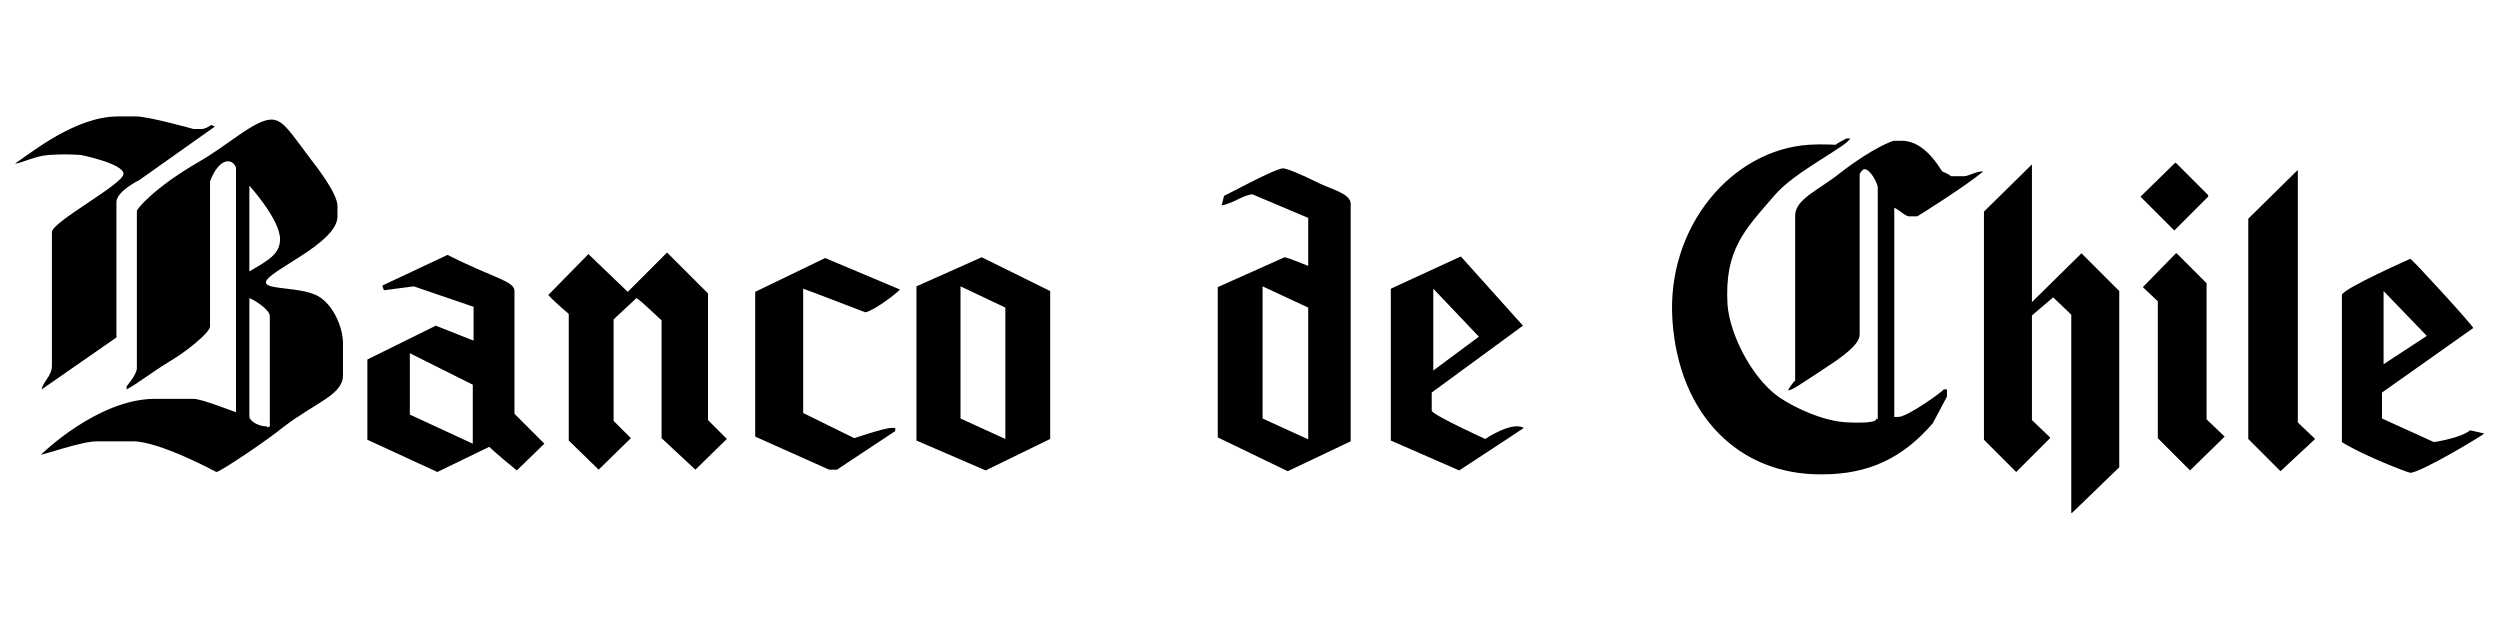
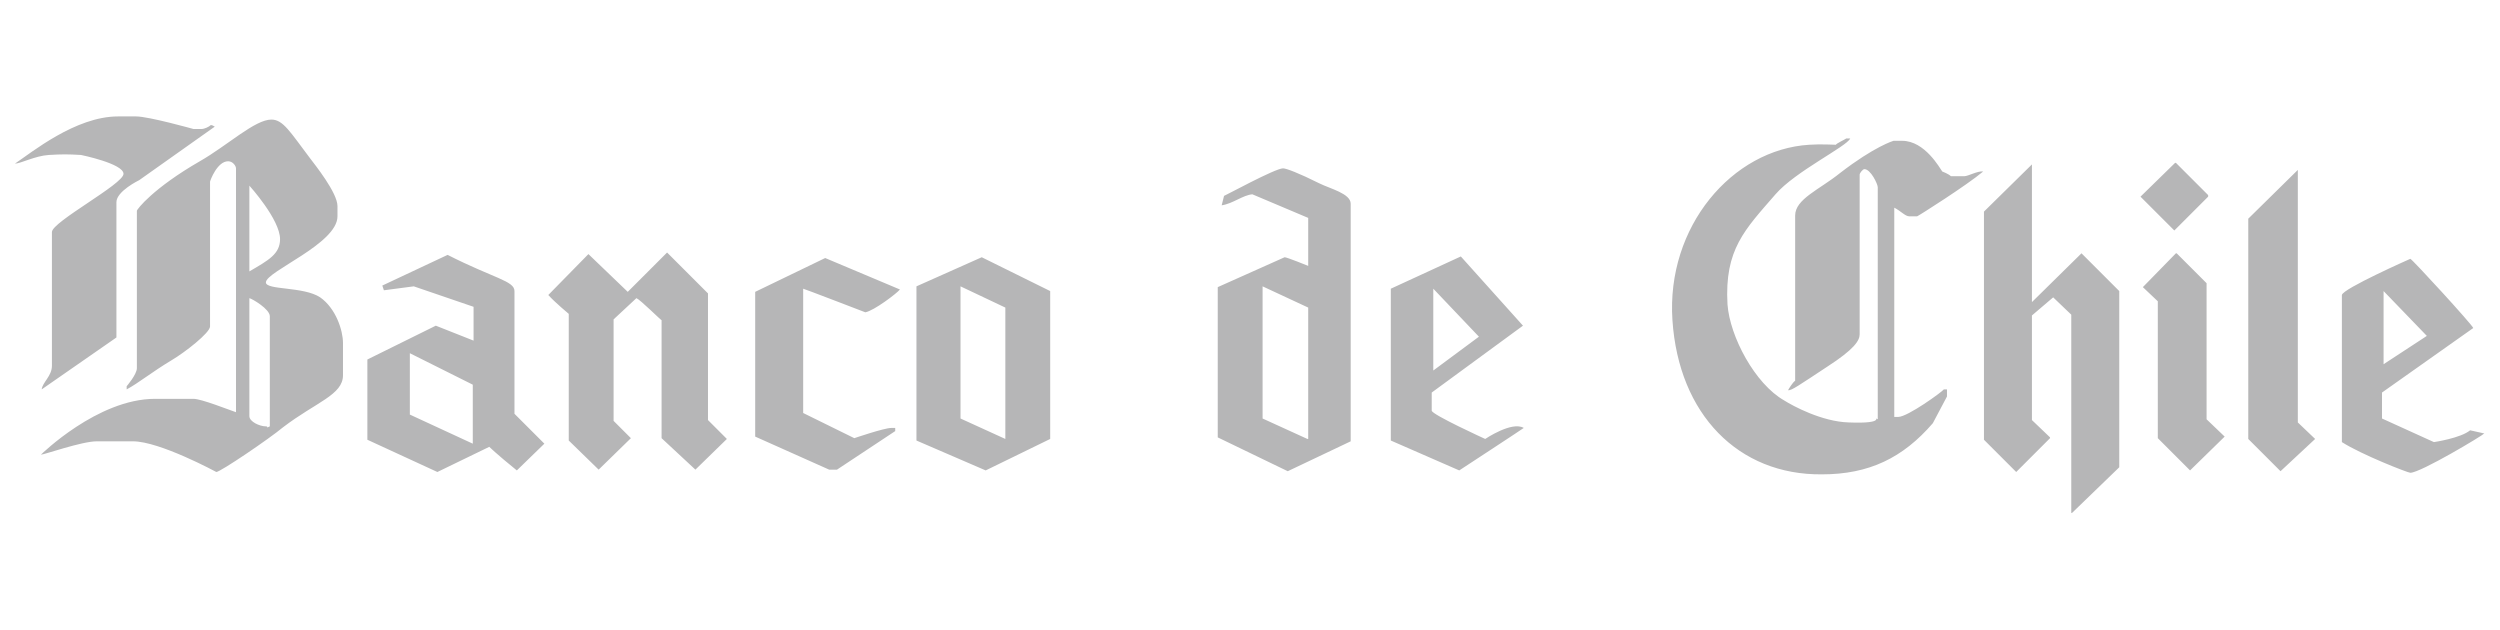
<svg xmlns="http://www.w3.org/2000/svg" version="1.1" id="entel" x="0px" y="0px" viewBox="0 0 317.8 80" style="enable-background:new 0 0 317.8 80;" xml:space="preserve">
  <style type="text/css">
- 	.st0{fill-rule:evenodd;clip-rule:evenodd;fill:#000;}
+ 	.st0{fill-rule:evenodd;clip-rule:evenodd;fill:#B6B6B7;}
</style>
-   <path class="st0" fill="#000" d="M15,14.8h2.3c1.6,0,7.3,1.6,7.3,1.6h1c0.4,0,1-0.3,1.2-0.5c0.2,0,0.3,0.1,0.5,0.2l-9.6,6.8c0,0-2.9,1.4-2.9,2.8  v17.2l-9.5,6.6c0.1-0.9,1.3-1.7,1.3-3V29.5c0-1.3,9.1-6.1,9.1-7.4c0-1.3-5.4-2.4-5.4-2.4c-1.7-0.1-2.4-0.1-4.1,0  c-1.7,0.1-3.6,1.1-4.3,1.1C4,19.4,9.6,14.8,15,14.8z M34.5,15.2c1.5,0,2.4,1.6,4.9,4.9c0.6,0.8,3.5,4.4,3.5,6.1v1.3  c0,3.5-9.1,7-9.1,8.4c0,1,4.8,0.5,6.9,1.9c2,1.4,2.9,4.2,2.9,5.8v4.1c0,2.5-3.4,3.4-7.6,6.6C34.2,55.8,28,60,27.5,60  c0,0-7.2-3.9-10.6-3.9h-4.6c-1.9,0-6.7,1.7-7.1,1.7c0,0,7.2-7.1,14.5-7.1h4.9c1,0,4.5,1.4,5.4,1.7v-31c0-0.3-0.4-0.9-1-0.9  c-1.4,0-2.3,2.5-2.3,2.6v18.4c0,0.8-3.2,3.3-4.9,4.3c-2.5,1.5-4.2,2.9-5.7,3.7v-0.4c0,0,1.3-1.5,1.3-2.3v-20c0-0.2,2.1-2.9,8-6.3  C28.9,18.5,32.4,15.2,34.5,15.2z M31.7,23.6c0,0,3.9,4.3,3.9,6.8c0,1.9-1.5,2.7-3.9,4.1V23.6z M31.7,37.9c0.4,0.1,2.6,1.4,2.6,2.3  v14c-0.6,0.3-0.1,0-0.5,0c-0.8,0-2.1-0.6-2.1-1.3V37.9z M124.8,32.7l8.7,4.3v18.8l-8.2,4l-8.8-3.8V36.4L124.8,32.7z M84.8,32.1  l5.2,5.2v16.1l2.4,2.4l-4,3.9l-4.3-4v-15c-0.1,0-2.7-2.6-3.2-2.8l-2.9,2.7v12.9l2.2,2.2l-4.1,4l-3.8-3.7V39.9c0,0-1.8-1.5-2.6-2.4  l5.1-5.2l5,4.8L84.8,32.1z M104.9,32.8l9.5,4c-0.4,0.5-3.3,2.7-4.4,2.9c0,0-7.8-3-7.9-3v15.8l6.5,3.2c0,0,3.8-1.3,4.7-1.3  c0.1,0,0.3,0,0.5,0v0.4l-7.4,4.9h-1L96,55.5V37.1L104.9,32.8z M56.9,32.4c5.9,3,8.5,3.3,8.5,4.6v15.6l3.8,3.8l-3.5,3.4  c-2.6-2.1-3.5-3-3.5-3L55.6,60l-8.9-4.1V45.7l8.7-4.3l4.8,1.9v-4.3l-7.6-2.6l-3.8,0.5l-0.2-0.6L56.9,32.4z M122.1,36.4l5.7,2.7v16.7  l-5.7-2.6L122.1,36.4z M52.1,44.9l8,4v7.5l-8-3.7V44.9z M163.1,21.4c0.4,0,2,0.6,4.6,1.9c1.4,0.7,4,1.3,4,2.6v30.2l-8,3.8l-8.9-4.3  V36.5l8.5-3.8c0.3,0,3,1.1,3,1.1v-6.1l-7.1-3c-1.2,0.1-2.5,1.2-3.9,1.4l0.3-1.2C155.7,24.9,162.1,21.4,163.1,21.4z M185.7,32.6  l7.9,8.8L182,49.9v2.3c0,0.5,6.8,3.6,6.8,3.6s3.4-2.3,4.9-1.4c-0.1,0.1-8.2,5.4-8.2,5.4l-8.7-3.8V36.7L185.7,32.6z M160.5,36.4  l5.8,2.7v16.7h-0.1l-5.7-2.6V36.4z M182.2,36.7l5.8,6.1l-5.8,4.3V36.7z M292.1,53.7l2.2,2.1l-4.4,4.1l-4.1-4.1v-28l6.3-6.2V53.7z   M258.3,20.7v17.7l6.3-6.2l4.8,4.8v22.4l-6,5.8h-0.1V40l-2.3-2.2l-2.7,2.3v13.3l2.3,2.2v0.1l-4.3,4.3l-4.1-4.1v-29l6.1-6V20.7z   M276.5,20.7h0.1l4.1,4.1V25l-4.3,4.3l-4.3-4.3L276.5,20.7z M306.4,32.9c0.2,0,7.9,8.4,8,8.8l-11.6,8.2v3.3l6.6,3  c0,0,3.4-0.5,4.6-1.5l1.8,0.4c-0.1,0.2-8.1,5-9.4,5c-0.3,0-6.2-2.3-8.7-3.9V37.5C297.8,36.7,306.4,32.9,306.4,32.9z M276.6,32.2h0.1  l3.8,3.8v17.3l2.3,2.2l-4.4,4.3l-4.1-4.1V38.3l-1.9-1.8L276.6,32.2z M303,37l5.5,5.7l-5.5,3.6L303,37z M234.7,17.6h0.5  c-0.4,1-7,4.2-9.5,7.1c-3.9,4.5-6.5,7-6.1,14c0.3,4.1,3.5,10.1,7.2,12.2c1.1,0.7,4.8,2.7,8.2,2.8c4.9,0.2,3-0.8,3.7-0.4V23.8  c0-0.4-0.9-2.3-1.7-2.3c-0.2,0-0.6,0.5-0.6,0.7v20.3c0,0.8-0.7,1.9-4.1,4.1c-3.5,2.3-4.6,3.1-5,3c0.1-0.2,0.6-1,0.9-1.2V27.4  c0-2.1,3.1-3.3,5.7-5.4c4.4-3.4,6.8-4.1,6.8-4.1h1.1c2.9,0,4.8,3.5,5.1,3.9c0,0,0.8,0.3,1.1,0.6h1.7c0.5,0,1.7-0.7,2.4-0.6  c-2,1.7-8.3,5.7-8.4,5.7h-1c-0.5,0-1.1-0.7-1.9-1.1V53c0.3,0,0.3,0,0.5,0c1.2,0,5.6-3.2,5.8-3.5h0.4v0.9c0,0-1.8,3.4-1.8,3.4  c-3.8,4.4-8.1,6.5-14.1,6.5c-10.6,0.1-18.2-7.6-19-19.6c-0.8-11.9,7.6-21.7,17.4-22.3c1.4-0.1,3.2,0,3.4,0  C233.3,18.3,234.6,17.7,234.7,17.6z" />
+   <path class="st0" d="M15,14.8h2.3c1.6,0,7.3,1.6,7.3,1.6h1c0.4,0,1-0.3,1.2-0.5c0.2,0,0.3,0.1,0.5,0.2l-9.6,6.8c0,0-2.9,1.4-2.9,2.8  v17.2l-9.5,6.6c0.1-0.9,1.3-1.7,1.3-3V29.5c0-1.3,9.1-6.1,9.1-7.4c0-1.3-5.4-2.4-5.4-2.4c-1.7-0.1-2.4-0.1-4.1,0  c-1.7,0.1-3.6,1.1-4.3,1.1C4,19.4,9.6,14.8,15,14.8z M34.5,15.2c1.5,0,2.4,1.6,4.9,4.9c0.6,0.8,3.5,4.4,3.5,6.1v1.3  c0,3.5-9.1,7-9.1,8.4c0,1,4.8,0.5,6.9,1.9c2,1.4,2.9,4.2,2.9,5.8v4.1c0,2.5-3.4,3.4-7.6,6.6C34.2,55.8,28,60,27.5,60  c0,0-7.2-3.9-10.6-3.9h-4.6c-1.9,0-6.7,1.7-7.1,1.7c0,0,7.2-7.1,14.5-7.1h4.9c1,0,4.5,1.4,5.4,1.7v-31c0-0.3-0.4-0.9-1-0.9  c-1.4,0-2.3,2.5-2.3,2.6v18.4c0,0.8-3.2,3.3-4.9,4.3c-2.5,1.5-4.2,2.9-5.7,3.7v-0.4c0,0,1.3-1.5,1.3-2.3v-20c0-0.2,2.1-2.9,8-6.3  C28.9,18.5,32.4,15.2,34.5,15.2z M31.7,23.6c0,0,3.9,4.3,3.9,6.8c0,1.9-1.5,2.7-3.9,4.1V23.6z M31.7,37.9c0.4,0.1,2.6,1.4,2.6,2.3  v14c-0.6,0.3-0.1,0-0.5,0c-0.8,0-2.1-0.6-2.1-1.3V37.9z M124.8,32.7l8.7,4.3v18.8l-8.2,4l-8.8-3.8V36.4L124.8,32.7z M84.8,32.1  l5.2,5.2v16.1l2.4,2.4l-4,3.9l-4.3-4v-15c-0.1,0-2.7-2.6-3.2-2.8l-2.9,2.7v12.9l2.2,2.2l-4.1,4l-3.8-3.7V39.9c0,0-1.8-1.5-2.6-2.4  l5.1-5.2l5,4.8L84.8,32.1z M104.9,32.8l9.5,4c-0.4,0.5-3.3,2.7-4.4,2.9c0,0-7.8-3-7.9-3v15.8l6.5,3.2c0,0,3.8-1.3,4.7-1.3  c0.1,0,0.3,0,0.5,0v0.4l-7.4,4.9h-1L96,55.5V37.1L104.9,32.8z M56.9,32.4c5.9,3,8.5,3.3,8.5,4.6v15.6l3.8,3.8l-3.5,3.4  c-2.6-2.1-3.5-3-3.5-3L55.6,60l-8.9-4.1V45.7l8.7-4.3l4.8,1.9v-4.3l-7.6-2.6l-3.8,0.5l-0.2-0.6L56.9,32.4z M122.1,36.4l5.7,2.7v16.7  l-5.7-2.6L122.1,36.4z M52.1,44.9l8,4v7.5l-8-3.7V44.9z M163.1,21.4c0.4,0,2,0.6,4.6,1.9c1.4,0.7,4,1.3,4,2.6v30.2l-8,3.8l-8.9-4.3  V36.5l8.5-3.8c0.3,0,3,1.1,3,1.1v-6.1l-7.1-3c-1.2,0.1-2.5,1.2-3.9,1.4l0.3-1.2C155.7,24.9,162.1,21.4,163.1,21.4z M185.7,32.6  l7.9,8.8L182,49.9v2.3c0,0.5,6.8,3.6,6.8,3.6s3.4-2.3,4.9-1.4c-0.1,0.1-8.2,5.4-8.2,5.4l-8.7-3.8V36.7L185.7,32.6z M160.5,36.4  l5.8,2.7v16.7h-0.1l-5.7-2.6V36.4z M182.2,36.7l5.8,6.1l-5.8,4.3V36.7z M292.1,53.7l2.2,2.1l-4.4,4.1l-4.1-4.1v-28l6.3-6.2V53.7z   M258.3,20.7v17.7l6.3-6.2l4.8,4.8v22.4l-6,5.8h-0.1V40l-2.3-2.2l-2.7,2.3v13.3l2.3,2.2v0.1l-4.3,4.3l-4.1-4.1v-29l6.1-6V20.7z   M276.5,20.7h0.1l4.1,4.1V25l-4.3,4.3l-4.3-4.3L276.5,20.7z M306.4,32.9c0.2,0,7.9,8.4,8,8.8l-11.6,8.2v3.3l6.6,3  c0,0,3.4-0.5,4.6-1.5l1.8,0.4c-0.1,0.2-8.1,5-9.4,5c-0.3,0-6.2-2.3-8.7-3.9V37.5C297.8,36.7,306.4,32.9,306.4,32.9z M276.6,32.2h0.1  l3.8,3.8v17.3l2.3,2.2l-4.4,4.3l-4.1-4.1V38.3l-1.9-1.8L276.6,32.2z M303,37l5.5,5.7l-5.5,3.6L303,37z M234.7,17.6h0.5  c-0.4,1-7,4.2-9.5,7.1c-3.9,4.5-6.5,7-6.1,14c0.3,4.1,3.5,10.1,7.2,12.2c1.1,0.7,4.8,2.7,8.2,2.8c4.9,0.2,3-0.8,3.7-0.4V23.8  c0-0.4-0.9-2.3-1.7-2.3c-0.2,0-0.6,0.5-0.6,0.7v20.3c0,0.8-0.7,1.9-4.1,4.1c-3.5,2.3-4.6,3.1-5,3c0.1-0.2,0.6-1,0.9-1.2V27.4  c0-2.1,3.1-3.3,5.7-5.4c4.4-3.4,6.8-4.1,6.8-4.1h1.1c2.9,0,4.8,3.5,5.1,3.9c0,0,0.8,0.3,1.1,0.6h1.7c0.5,0,1.7-0.7,2.4-0.6  c-2,1.7-8.3,5.7-8.4,5.7h-1c-0.5,0-1.1-0.7-1.9-1.1V53c0.3,0,0.3,0,0.5,0c1.2,0,5.6-3.2,5.8-3.5h0.4v0.9c0,0-1.8,3.4-1.8,3.4  c-3.8,4.4-8.1,6.5-14.1,6.5c-10.6,0.1-18.2-7.6-19-19.6c-0.8-11.9,7.6-21.7,17.4-22.3c1.4-0.1,3.2,0,3.4,0  C233.3,18.3,234.6,17.7,234.7,17.6z" />
</svg>
